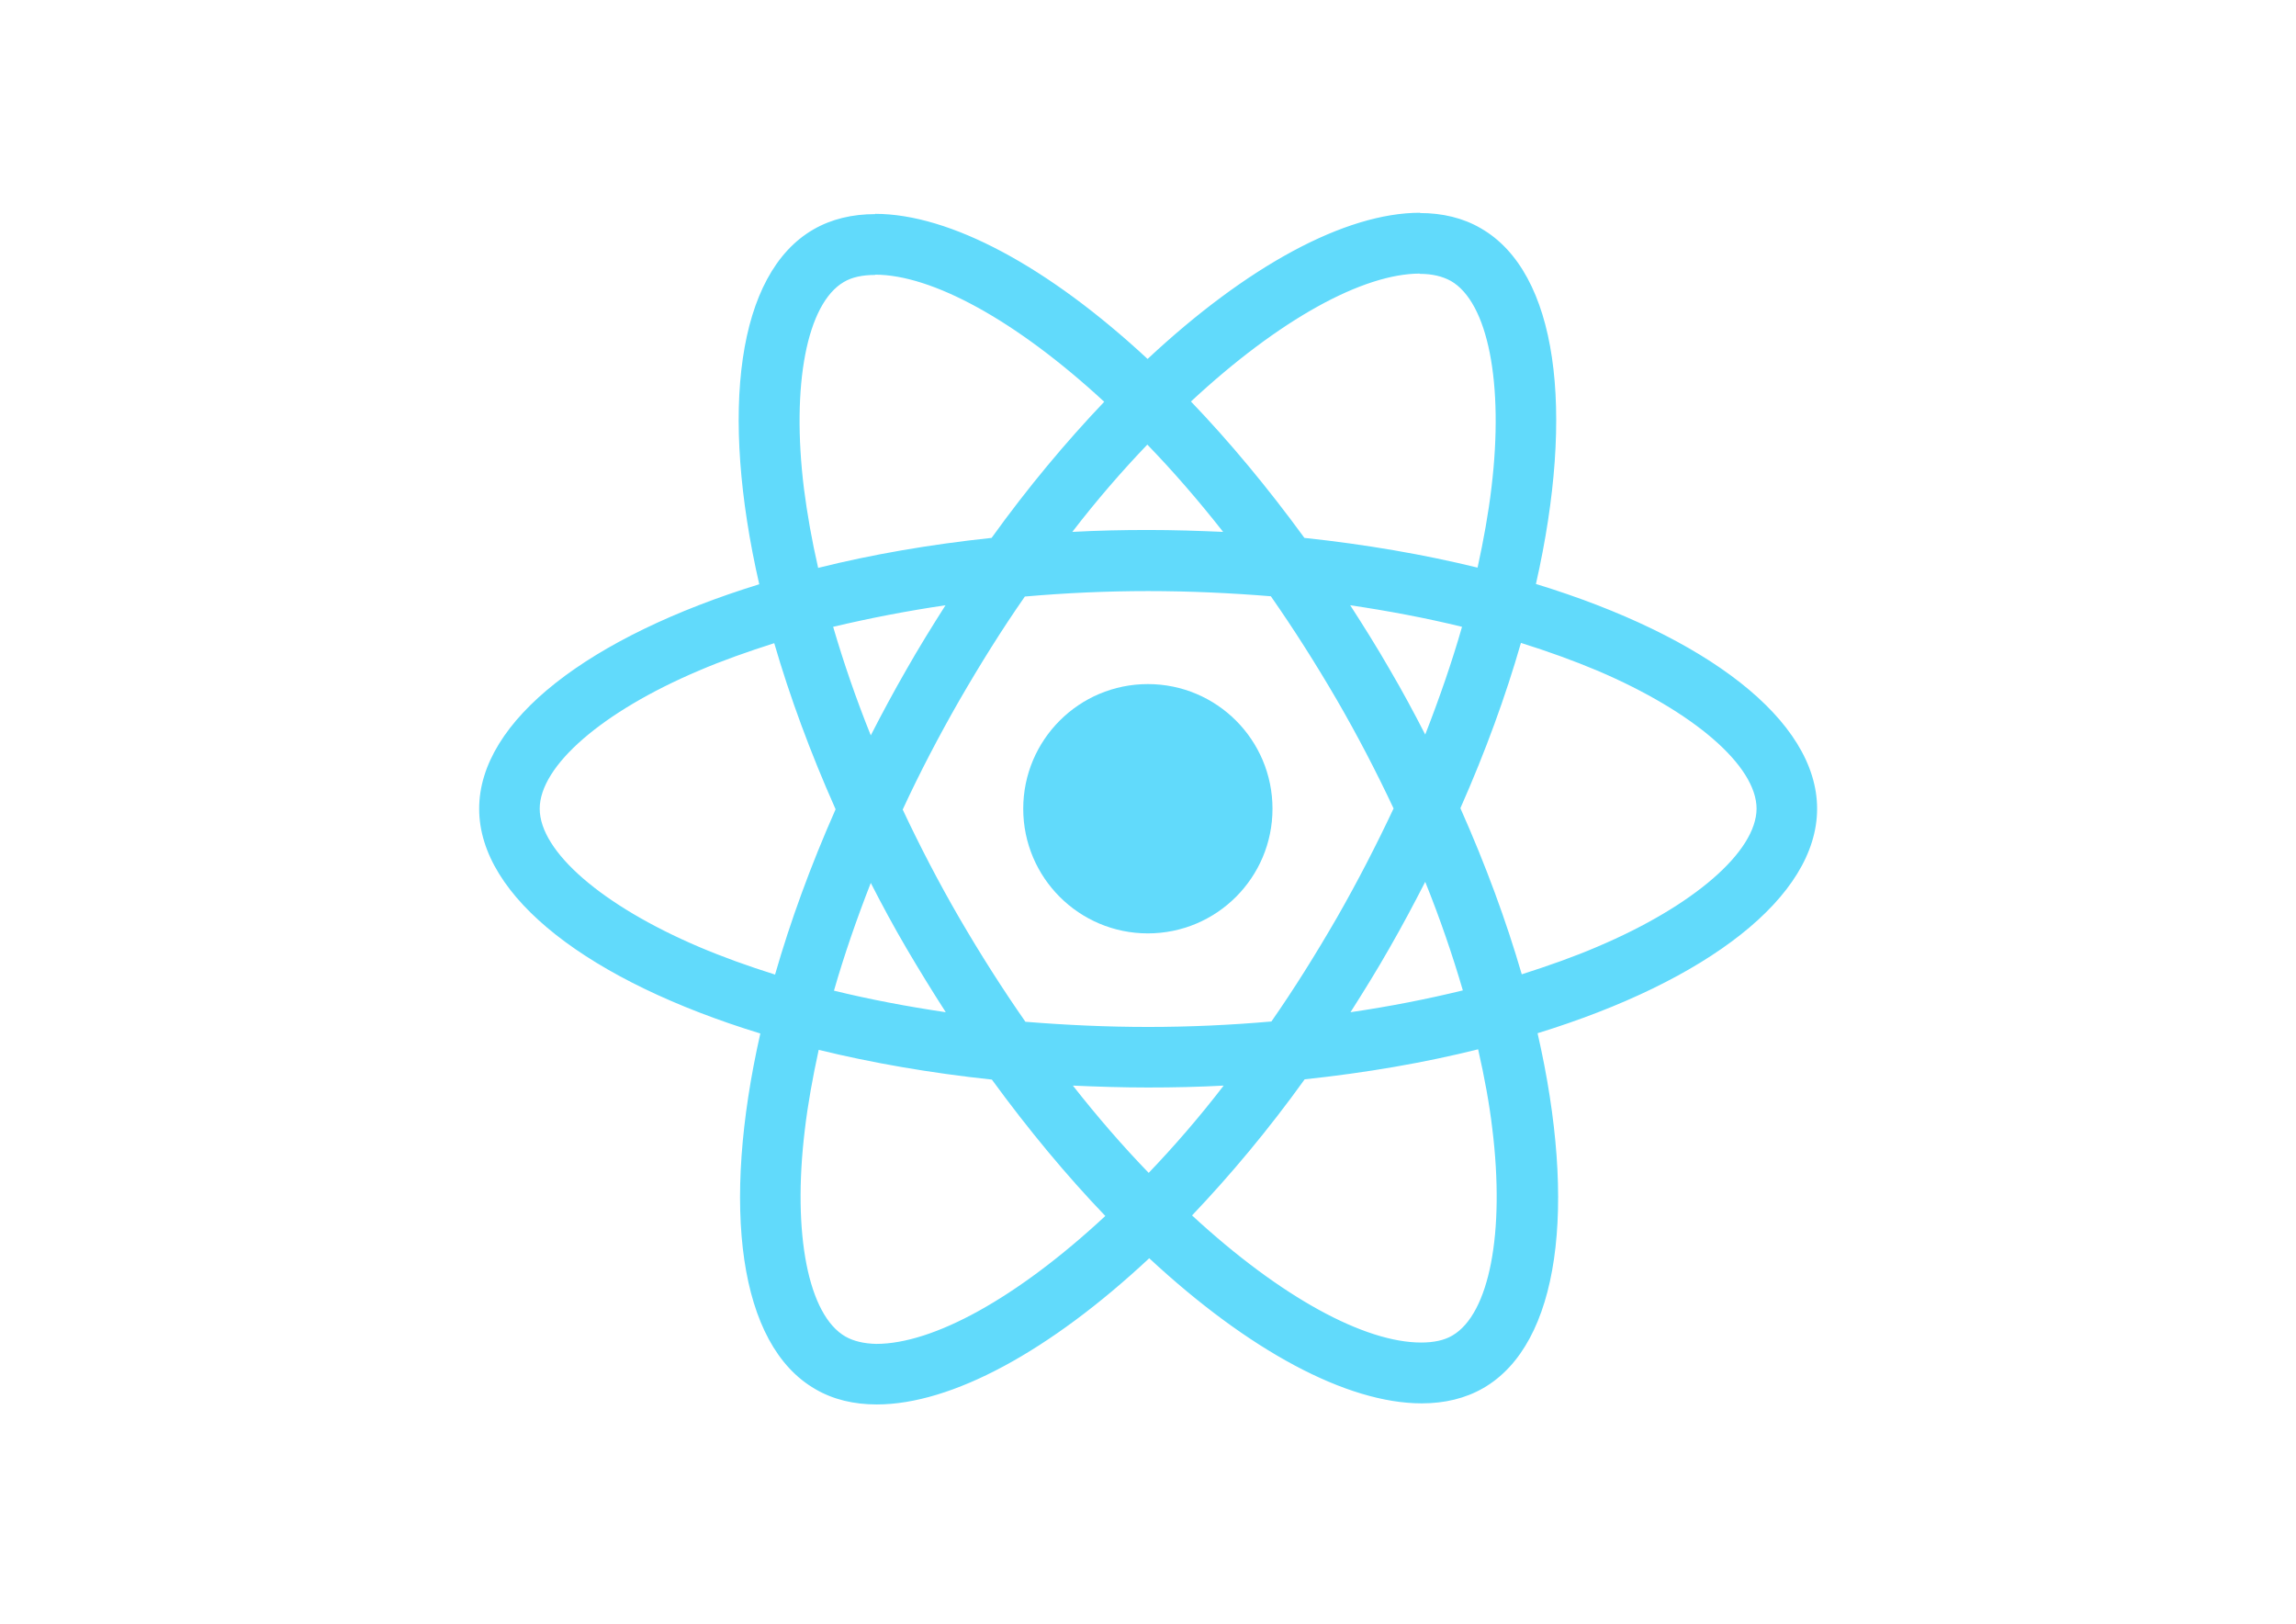
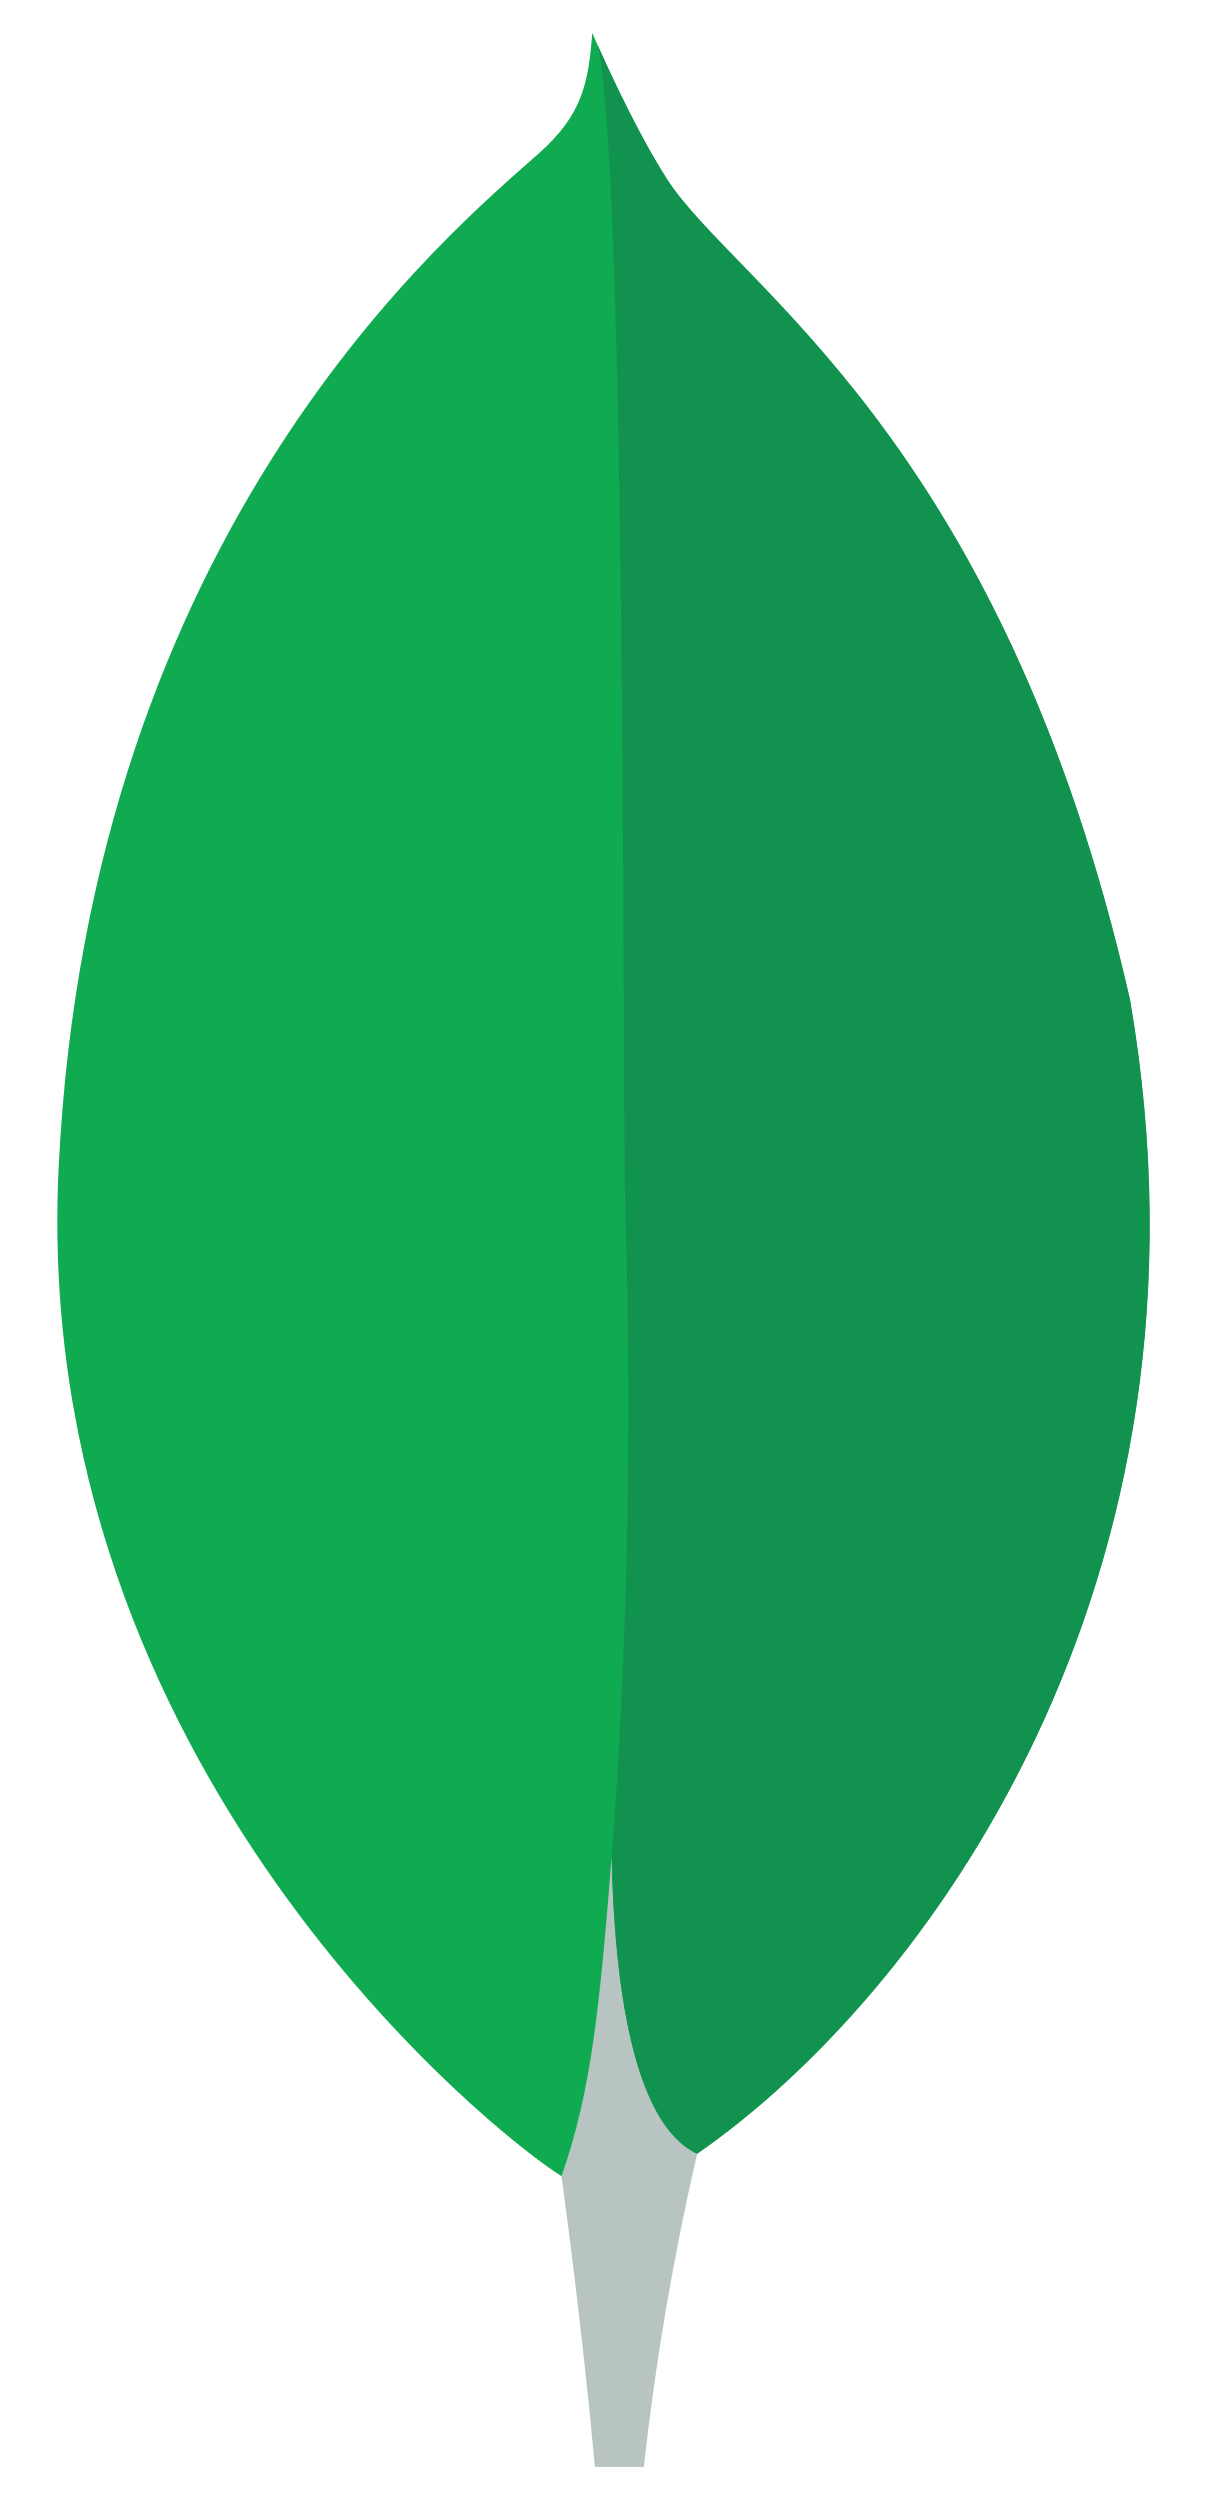
- <svg xmlns="http://www.w3.org/2000/svg" viewBox="0 0 841.9 595.3">
-   <g fill="#61DAFB">
-     <path d="M666.3 296.5c0-32.5-40.7-63.3-103.1-82.4 14.4-63.6 8-114.2-20.2-130.4-6.5-3.8-14.1-5.6-22.4-5.6v22.3c4.6 0 8.3.9 11.4 2.6 13.6 7.8 19.5 37.5 14.9 75.7-1.1 9.4-2.9 19.3-5.1 29.4-19.6-4.8-41-8.5-63.5-10.9-13.5-18.5-27.5-35.3-41.6-50 32.6-30.3 63.2-46.9 84-46.9V78c-27.5 0-63.5 19.6-99.9 53.6-36.4-33.8-72.4-53.2-99.9-53.2v22.3c20.7 0 51.4 16.5 84 46.6-14 14.7-28 31.4-41.3 49.9-22.6 2.4-44 6.1-63.6 11-2.3-10-4-19.7-5.2-29-4.7-38.2 1.1-67.9 14.6-75.8 3-1.8 6.9-2.6 11.5-2.6V78.5c-8.4 0-16 1.8-22.6 5.6-28.1 16.2-34.4 66.7-19.9 130.1-62.2 19.2-102.7 49.9-102.7 82.3 0 32.5 40.7 63.3 103.1 82.4-14.4 63.6-8 114.2 20.2 130.4 6.5 3.8 14.1 5.6 22.5 5.6 27.5 0 63.5-19.6 99.9-53.6 36.4 33.8 72.4 53.2 99.9 53.2 8.4 0 16-1.8 22.6-5.6 28.1-16.2 34.4-66.7 19.9-130.1 62-19.1 102.5-49.9 102.5-82.3zm-130.2-66.7c-3.7 12.9-8.3 26.2-13.5 39.5-4.1-8-8.4-16-13.1-24-4.6-8-9.5-15.8-14.4-23.4 14.2 2.1 27.9 4.7 41 7.9zm-45.8 106.5c-7.8 13.5-15.8 26.3-24.1 38.2-14.9 1.3-30 2-45.2 2-15.1 0-30.2-.7-45-1.9-8.3-11.9-16.4-24.6-24.2-38-7.6-13.1-14.5-26.4-20.8-39.8 6.2-13.4 13.2-26.8 20.7-39.9 7.8-13.5 15.8-26.3 24.1-38.2 14.9-1.3 30-2 45.2-2 15.1 0 30.2.7 45 1.9 8.3 11.9 16.4 24.6 24.2 38 7.6 13.1 14.5 26.4 20.8 39.8-6.3 13.4-13.2 26.8-20.7 39.9zm32.3-13c5.4 13.4 10 26.8 13.8 39.8-13.1 3.2-26.9 5.9-41.2 8 4.9-7.7 9.8-15.6 14.4-23.7 4.6-8 8.9-16.1 13-24.1zM421.2 430c-9.3-9.6-18.6-20.3-27.8-32 9 .4 18.2.7 27.5.7 9.4 0 18.7-.2 27.8-.7-9 11.7-18.3 22.4-27.5 32zm-74.4-58.9c-14.2-2.1-27.9-4.7-41-7.9 3.7-12.9 8.3-26.2 13.5-39.5 4.1 8 8.4 16 13.1 24 4.7 8 9.5 15.8 14.4 23.4zM420.7 163c9.3 9.6 18.6 20.3 27.8 32-9-.4-18.2-.7-27.5-.7-9.4 0-18.7.2-27.8.7 9-11.7 18.3-22.4 27.5-32zm-74 58.9c-4.9 7.7-9.8 15.6-14.4 23.7-4.6 8-8.9 16-13 24-5.4-13.4-10-26.8-13.8-39.8 13.1-3.1 26.9-5.8 41.2-7.9zm-90.5 125.2c-35.4-15.1-58.3-34.9-58.3-50.6 0-15.7 22.9-35.6 58.3-50.6 8.6-3.7 18-7 27.7-10.1 5.7 19.6 13.2 40 22.5 60.9-9.2 20.8-16.6 41.1-22.2 60.6-9.9-3.1-19.3-6.5-28-10.2zM310 490c-13.6-7.8-19.5-37.5-14.9-75.7 1.1-9.4 2.9-19.3 5.1-29.4 19.6 4.8 41 8.5 63.5 10.9 13.5 18.5 27.5 35.3 41.6 50-32.6 30.3-63.2 46.9-84 46.9-4.5-.1-8.3-1-11.3-2.7zm237.2-76.2c4.7 38.2-1.1 67.9-14.6 75.8-3 1.8-6.9 2.6-11.5 2.6-20.7 0-51.4-16.5-84-46.6 14-14.7 28-31.4 41.3-49.9 22.6-2.4 44-6.1 63.6-11 2.3 10.1 4.1 19.8 5.2 29.1zm38.5-66.7c-8.6 3.7-18 7-27.7 10.1-5.7-19.6-13.2-40-22.5-60.9 9.2-20.8 16.6-41.1 22.2-60.6 9.9 3.1 19.3 6.5 28.1 10.2 35.4 15.1 58.3 34.9 58.3 50.6-.1 15.7-23 35.6-58.4 50.6zM320.8 78.4z" />
-     <circle cx="420.9" cy="296.5" r="45.7" />
-     <path d="M520.5 78.1z" />
-   </g>
+ <svg xmlns="http://www.w3.org/2000/svg" id="Layer_1" data-name="Layer 1" viewBox="0 0 216.56 448.5">
+   <defs>
+     <style>.cls-1{fill:#10aa50;}.cls-2{fill:#b8c4c2;}.cls-3{fill:#12924f;}</style>
+   </defs>
+   <path class="cls-1" d="M202.8,179.68c-23-101.47-71-128.49-83.18-147.59C113,21.7,106.25,5.91,106.25,5.91c-.66,9-1.83,14.7-9.51,21.54C81.36,41.16,16,94.42,10.51,209.72c-5.12,107.5,79,173.8,90.18,180.65,8.54,4.2,19,.08,24-3.77,40.54-27.84,96-102.07,78.06-206.92" />
+   <path class="cls-2" d="M109.73,333.11c-2.11,26.62-3.63,42.11-9,57.29,0,0,3.54,25.33,6,52.17l8.77,0a488.62,488.62,0,0,1,9.57-56.2C113.71,380.8,110.16,356.46,109.73,333.11Z" />
+   <path class="cls-3" d="M125.06,386.39h0c-11.48-5.3-14.8-30.13-15.31-53.28A1090.8,1090.8,0,0,0,112.2,218.4c-.6-20.07.3-185.92-4.94-210.2,2.12,4.75,7.24,15.91,12.36,23.88,12.23,19.11,60.19,46.13,83.17,147.61C220.7,284.27,165.57,358.37,125.06,386.39Z" />
</svg>
